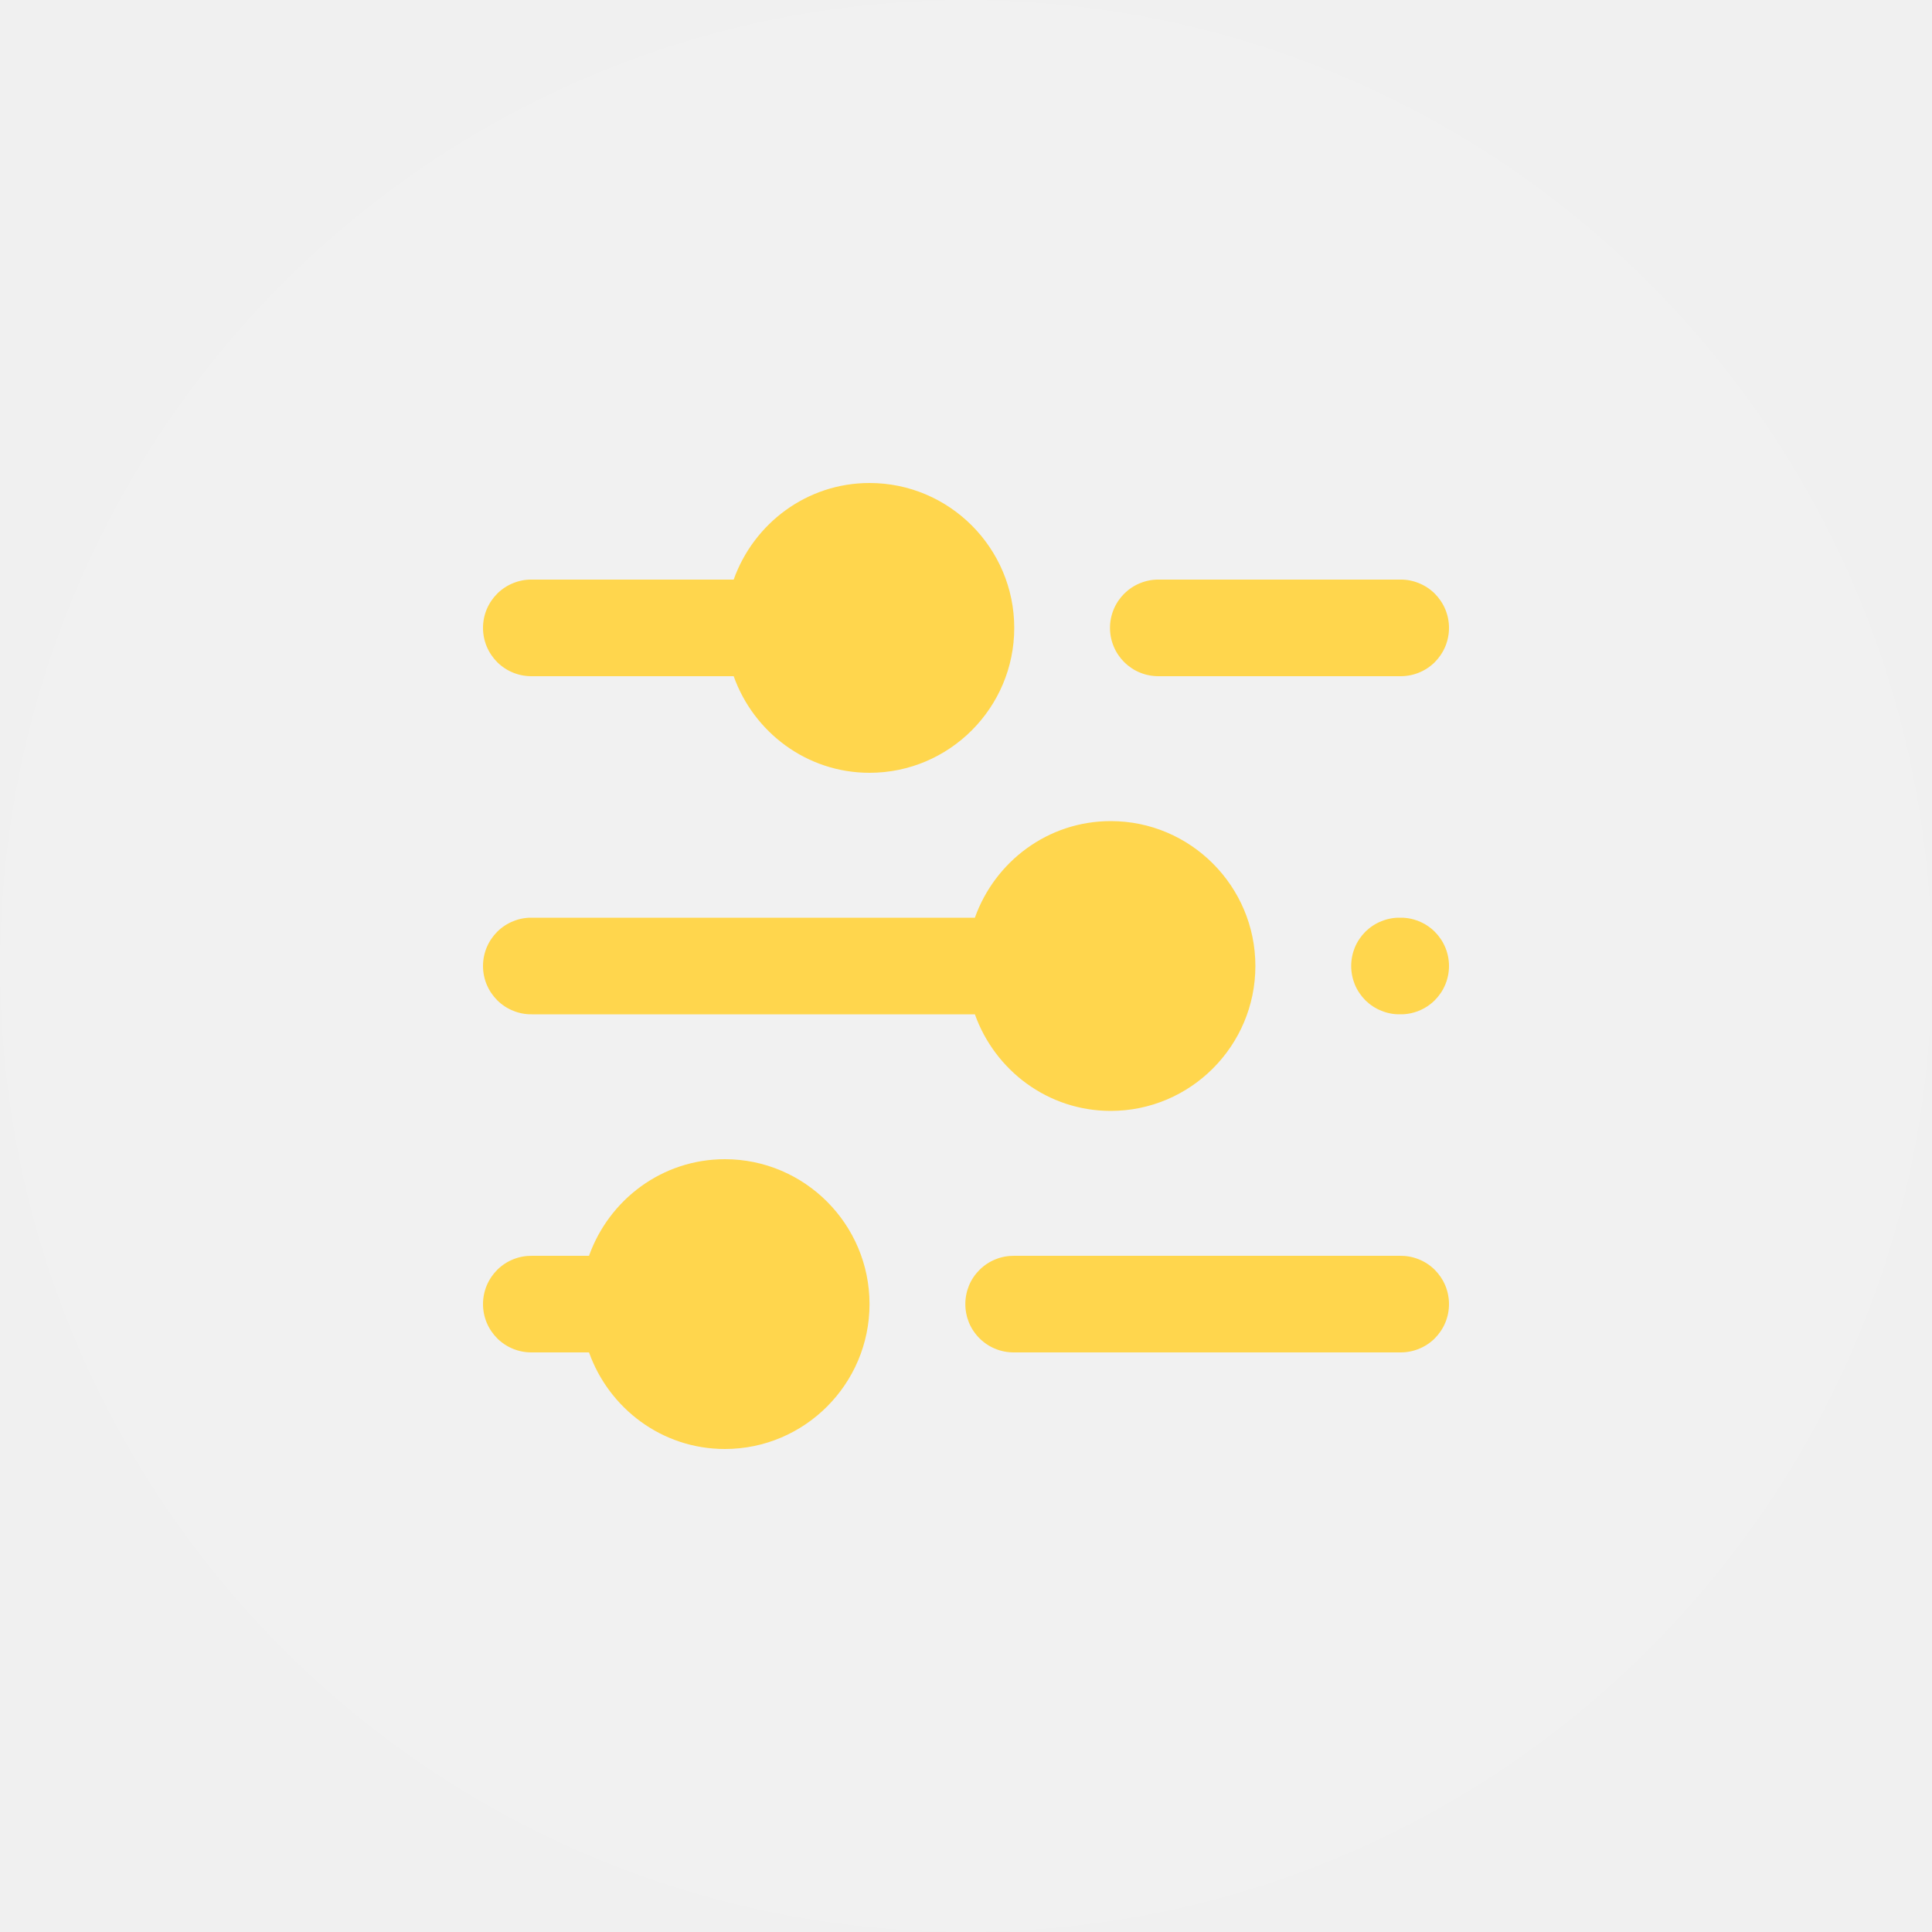
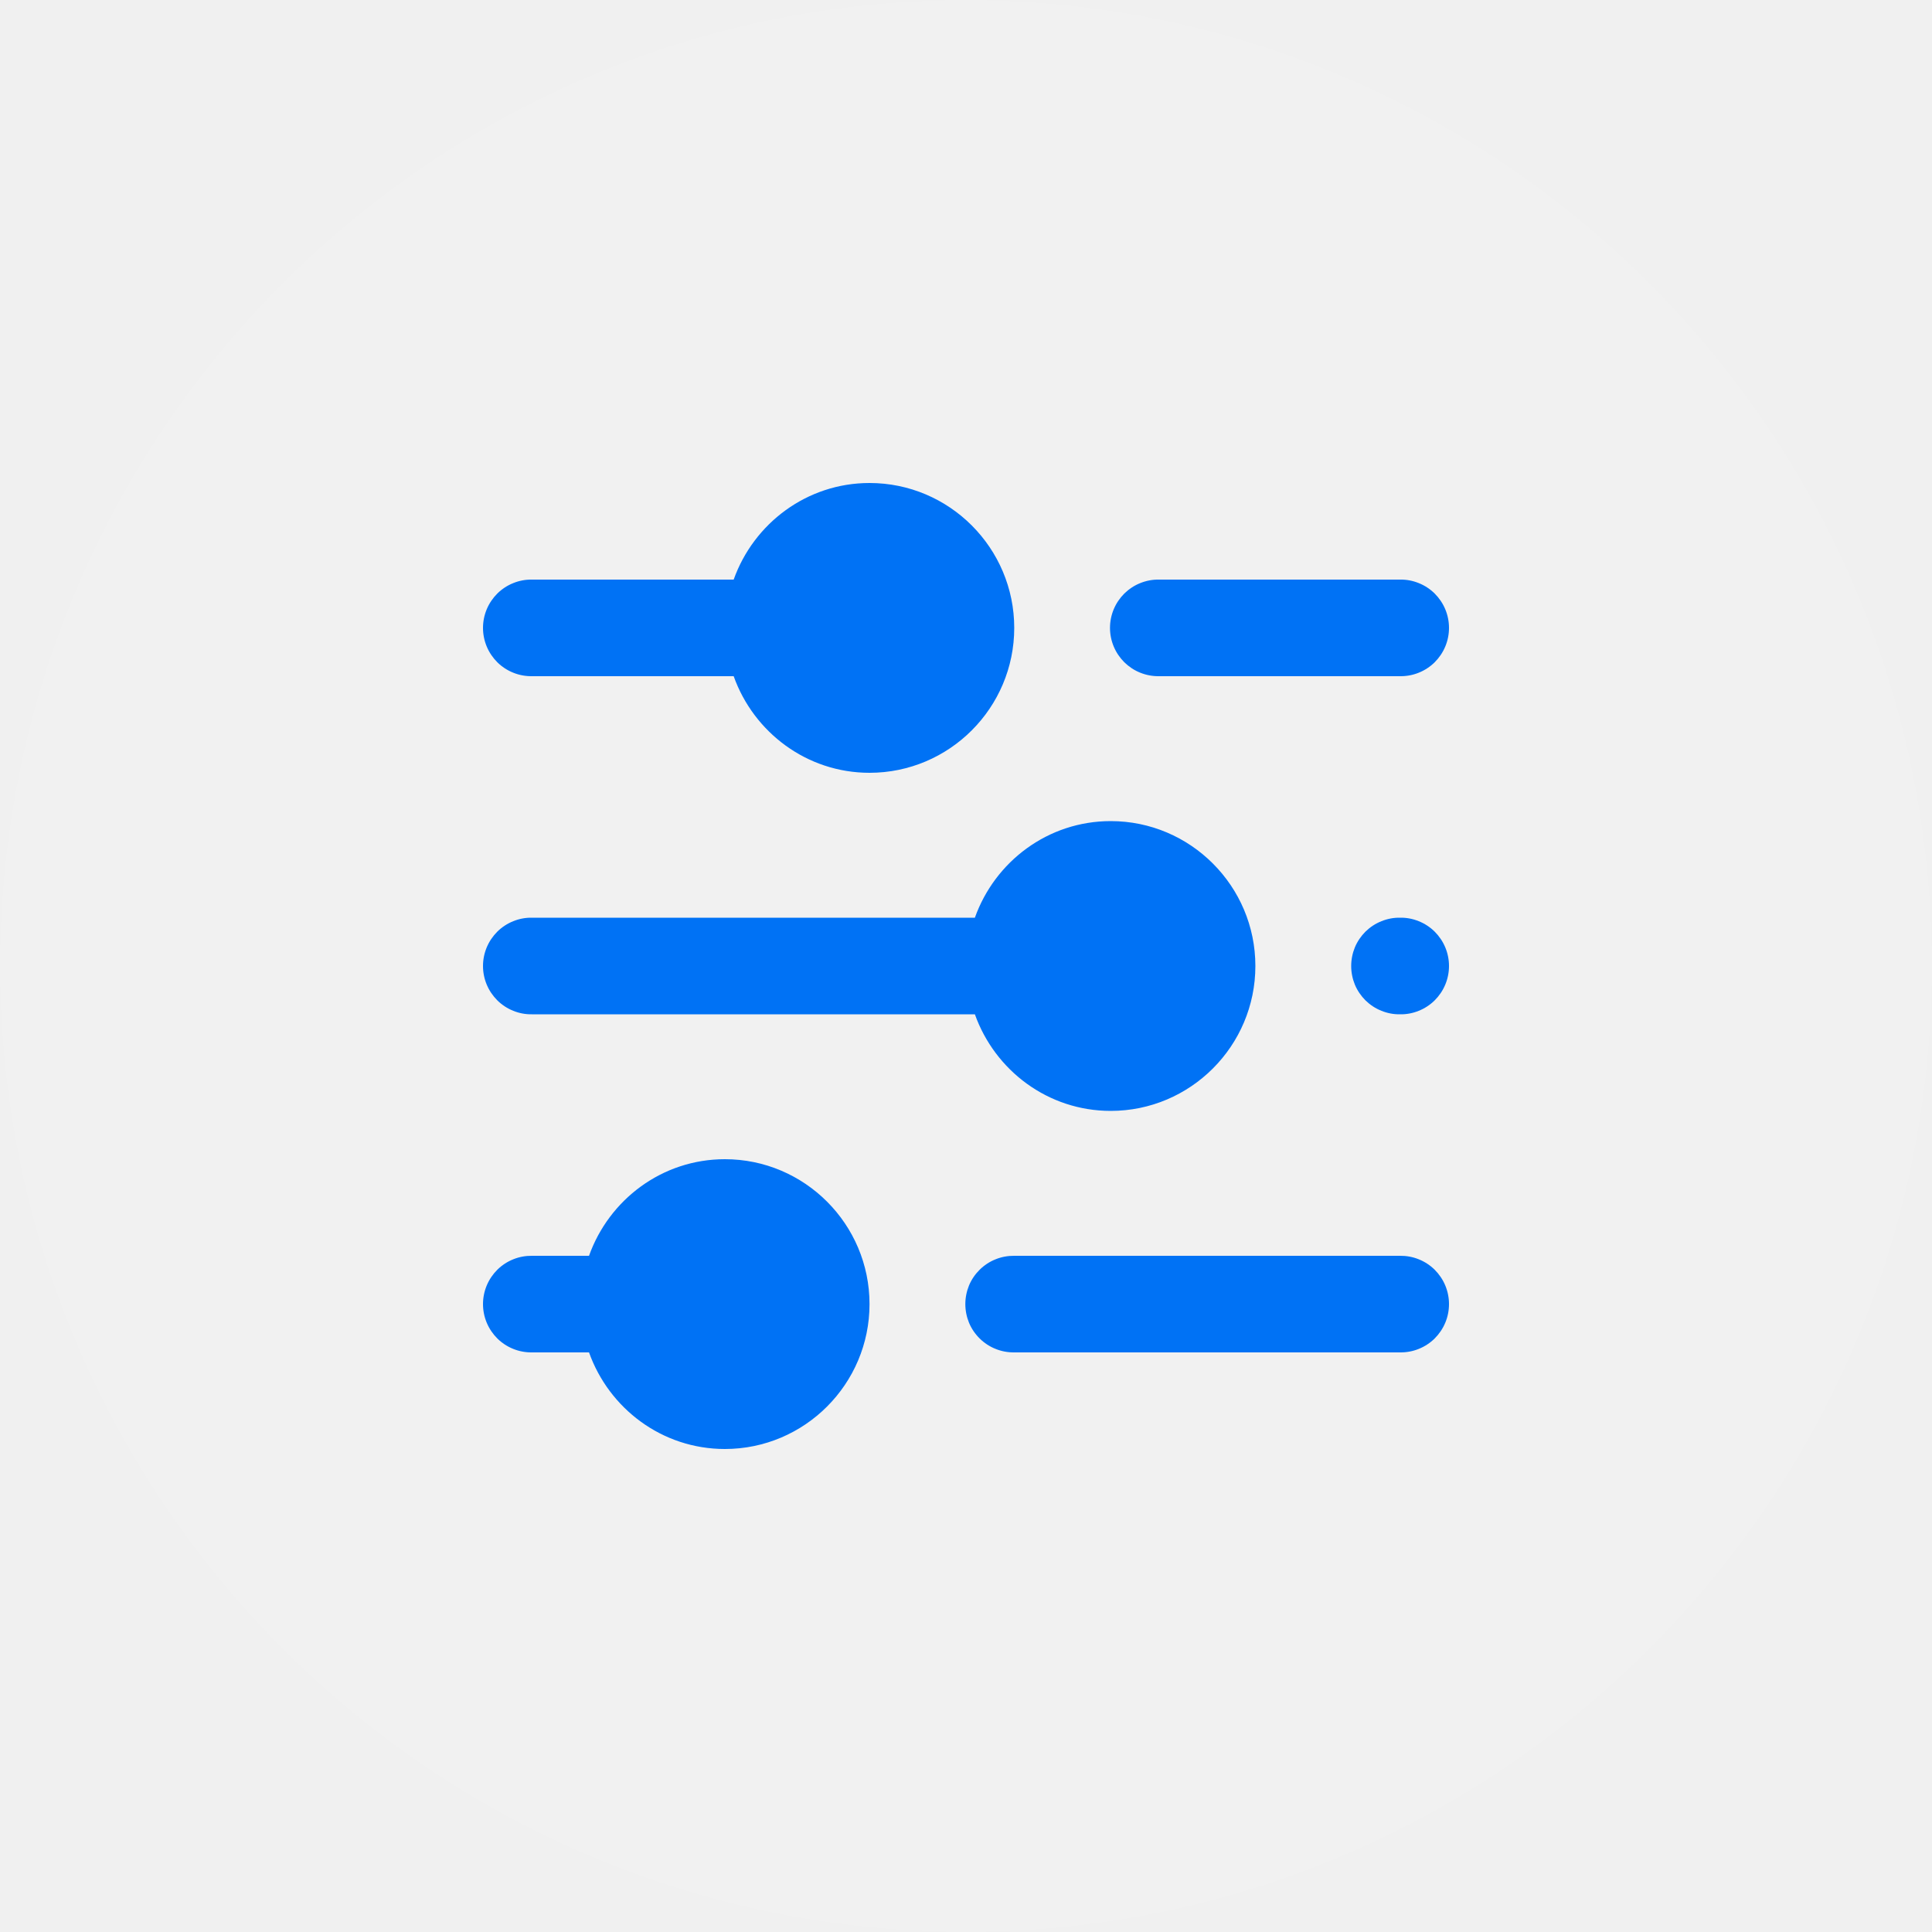
<svg xmlns="http://www.w3.org/2000/svg" width="32" height="32" viewBox="0 0 32 32" fill="none">
  <g clip-path="url(#clip0_1620_8283)">
    <circle cx="16" cy="16" r="16" fill="white" fill-opacity="0.05" />
-     <path d="M14.402 8C13.363 8 12.483 8.671 12.152 9.6H8.81C8.704 9.598 8.599 9.618 8.501 9.658C8.403 9.697 8.313 9.756 8.238 9.83C8.163 9.905 8.103 9.993 8.062 10.091C8.021 10.189 8 10.294 8 10.4C8 10.506 8.021 10.611 8.062 10.709C8.103 10.807 8.163 10.895 8.238 10.97C8.313 11.044 8.403 11.103 8.501 11.142C8.599 11.182 8.704 11.201 8.81 11.2H12.152C12.483 12.129 13.363 12.8 14.402 12.8C15.724 12.8 16.799 11.723 16.799 10.4C16.799 9.077 15.724 8 14.402 8ZM19.195 9.6C19.09 9.598 18.985 9.618 18.886 9.658C18.788 9.697 18.699 9.756 18.623 9.83C18.548 9.905 18.488 9.993 18.447 10.091C18.406 10.189 18.385 10.294 18.385 10.4C18.385 10.506 18.406 10.611 18.447 10.709C18.488 10.807 18.548 10.895 18.623 10.97C18.699 11.044 18.788 11.103 18.886 11.142C18.985 11.182 19.09 11.201 19.195 11.2H23.19C23.296 11.201 23.401 11.182 23.499 11.142C23.597 11.103 23.687 11.044 23.762 10.97C23.837 10.895 23.897 10.807 23.938 10.709C23.979 10.611 24 10.506 24 10.4C24 10.294 23.979 10.189 23.938 10.091C23.897 9.993 23.837 9.905 23.762 9.83C23.687 9.756 23.597 9.697 23.499 9.658C23.401 9.618 23.296 9.598 23.19 9.6H19.195ZM18.397 13.6C17.357 13.6 16.478 14.271 16.147 15.2H8.81C8.704 15.198 8.599 15.218 8.501 15.258C8.403 15.297 8.313 15.356 8.238 15.43C8.163 15.505 8.103 15.593 8.062 15.691C8.021 15.789 8 15.894 8 16C8 16.106 8.021 16.211 8.062 16.309C8.103 16.407 8.163 16.495 8.238 16.57C8.313 16.644 8.403 16.703 8.501 16.742C8.599 16.782 8.704 16.802 8.81 16.8H16.147C16.478 17.729 17.357 18.4 18.397 18.4C19.718 18.4 20.793 17.323 20.793 16C20.793 14.677 19.718 13.6 18.397 13.6ZM23.19 15.2C23.084 15.198 22.979 15.218 22.881 15.258C22.782 15.297 22.693 15.356 22.617 15.43C22.542 15.505 22.482 15.593 22.441 15.691C22.401 15.789 22.38 15.894 22.38 16C22.38 16.106 22.401 16.211 22.441 16.309C22.482 16.407 22.542 16.495 22.617 16.57C22.693 16.644 22.782 16.703 22.881 16.742C22.979 16.782 23.084 16.802 23.19 16.8C23.296 16.802 23.401 16.782 23.499 16.742C23.597 16.703 23.687 16.644 23.762 16.57C23.837 16.495 23.897 16.407 23.938 16.309C23.979 16.211 24 16.106 24 16C24 15.894 23.979 15.789 23.938 15.691C23.897 15.593 23.837 15.505 23.762 15.43C23.687 15.356 23.597 15.297 23.499 15.258C23.401 15.218 23.296 15.198 23.19 15.2ZM12.006 19.2C10.966 19.2 10.087 19.871 9.756 20.8H8.81C8.704 20.799 8.599 20.818 8.501 20.858C8.403 20.897 8.313 20.956 8.238 21.03C8.163 21.105 8.103 21.193 8.062 21.291C8.021 21.389 8 21.494 8 21.6C8 21.706 8.021 21.811 8.062 21.909C8.103 22.007 8.163 22.095 8.238 22.17C8.313 22.244 8.403 22.303 8.501 22.342C8.599 22.382 8.704 22.401 8.81 22.4H9.756C10.087 23.329 10.966 24 12.006 24C13.327 24 14.402 22.923 14.402 21.6C14.402 20.277 13.327 19.2 12.006 19.2ZM16.799 20.8C16.693 20.799 16.588 20.818 16.49 20.858C16.391 20.897 16.302 20.956 16.227 21.03C16.151 21.105 16.091 21.193 16.05 21.291C16.01 21.389 15.989 21.494 15.989 21.6C15.989 21.706 16.01 21.811 16.05 21.909C16.091 22.007 16.151 22.095 16.227 22.17C16.302 22.244 16.391 22.303 16.49 22.342C16.588 22.382 16.693 22.401 16.799 22.4H23.19C23.296 22.401 23.401 22.382 23.499 22.342C23.597 22.303 23.687 22.244 23.762 22.17C23.837 22.095 23.897 22.007 23.938 21.909C23.979 21.811 24 21.706 24 21.6C24 21.494 23.979 21.389 23.938 21.291C23.897 21.193 23.837 21.105 23.762 21.03C23.687 20.956 23.597 20.897 23.499 20.858C23.401 20.818 23.296 20.799 23.19 20.8H16.799Z" fill="#FFD64D" />
+     <path d="M14.402 8C13.363 8 12.483 8.671 12.152 9.6H8.81C8.704 9.598 8.599 9.618 8.501 9.658C8.403 9.697 8.313 9.756 8.238 9.83C8.163 9.905 8.103 9.993 8.062 10.091C8.021 10.189 8 10.294 8 10.4C8 10.506 8.021 10.611 8.062 10.709C8.103 10.807 8.163 10.895 8.238 10.97C8.313 11.044 8.403 11.103 8.501 11.142C8.599 11.182 8.704 11.201 8.81 11.2H12.152C12.483 12.129 13.363 12.8 14.402 12.8C15.724 12.8 16.799 11.723 16.799 10.4C16.799 9.077 15.724 8 14.402 8ZM19.195 9.6C19.09 9.598 18.985 9.618 18.886 9.658C18.788 9.697 18.699 9.756 18.623 9.83C18.548 9.905 18.488 9.993 18.447 10.091C18.406 10.189 18.385 10.294 18.385 10.4C18.385 10.506 18.406 10.611 18.447 10.709C18.488 10.807 18.548 10.895 18.623 10.97C18.699 11.044 18.788 11.103 18.886 11.142C18.985 11.182 19.09 11.201 19.195 11.2H23.19C23.296 11.201 23.401 11.182 23.499 11.142C23.597 11.103 23.687 11.044 23.762 10.97C23.837 10.895 23.897 10.807 23.938 10.709C23.979 10.611 24 10.506 24 10.4C24 10.294 23.979 10.189 23.938 10.091C23.897 9.993 23.837 9.905 23.762 9.83C23.687 9.756 23.597 9.697 23.499 9.658C23.401 9.618 23.296 9.598 23.19 9.6H19.195ZM18.397 13.6C17.357 13.6 16.478 14.271 16.147 15.2H8.81C8.704 15.198 8.599 15.218 8.501 15.258C8.403 15.297 8.313 15.356 8.238 15.43C8.163 15.505 8.103 15.593 8.062 15.691C8.021 15.789 8 15.894 8 16C8 16.106 8.021 16.211 8.062 16.309C8.103 16.407 8.163 16.495 8.238 16.57C8.313 16.644 8.403 16.703 8.501 16.742C8.599 16.782 8.704 16.802 8.81 16.8H16.147C16.478 17.729 17.357 18.4 18.397 18.4C19.718 18.4 20.793 17.323 20.793 16C20.793 14.677 19.718 13.6 18.397 13.6ZM23.19 15.2C23.084 15.198 22.979 15.218 22.881 15.258C22.782 15.297 22.693 15.356 22.617 15.43C22.542 15.505 22.482 15.593 22.441 15.691C22.401 15.789 22.38 15.894 22.38 16C22.38 16.106 22.401 16.211 22.441 16.309C22.482 16.407 22.542 16.495 22.617 16.57C22.693 16.644 22.782 16.703 22.881 16.742C22.979 16.782 23.084 16.802 23.19 16.8C23.296 16.802 23.401 16.782 23.499 16.742C23.597 16.703 23.687 16.644 23.762 16.57C23.837 16.495 23.897 16.407 23.938 16.309C23.979 16.211 24 16.106 24 16C24 15.894 23.979 15.789 23.938 15.691C23.897 15.593 23.837 15.505 23.762 15.43C23.687 15.356 23.597 15.297 23.499 15.258C23.401 15.218 23.296 15.198 23.19 15.2ZM12.006 19.2C10.966 19.2 10.087 19.871 9.756 20.8H8.81C8.704 20.799 8.599 20.818 8.501 20.858C8.403 20.897 8.313 20.956 8.238 21.03C8.163 21.105 8.103 21.193 8.062 21.291C8.021 21.389 8 21.494 8 21.6C8 21.706 8.021 21.811 8.062 21.909C8.103 22.007 8.163 22.095 8.238 22.17C8.313 22.244 8.403 22.303 8.501 22.342C8.599 22.382 8.704 22.401 8.81 22.4H9.756C10.087 23.329 10.966 24 12.006 24C13.327 24 14.402 22.923 14.402 21.6C14.402 20.277 13.327 19.2 12.006 19.2ZM16.799 20.8C16.693 20.799 16.588 20.818 16.49 20.858C16.391 20.897 16.302 20.956 16.227 21.03C16.151 21.105 16.091 21.193 16.05 21.291C16.01 21.389 15.989 21.494 15.989 21.6C15.989 21.706 16.01 21.811 16.05 21.909C16.091 22.007 16.151 22.095 16.227 22.17C16.302 22.244 16.391 22.303 16.49 22.342C16.588 22.382 16.693 22.401 16.799 22.4H23.19C23.296 22.401 23.401 22.382 23.499 22.342C23.597 22.303 23.687 22.244 23.762 22.17C23.837 22.095 23.897 22.007 23.938 21.909C23.979 21.811 24 21.706 24 21.6C24 21.494 23.979 21.389 23.938 21.291C23.897 21.193 23.837 21.105 23.762 21.03C23.687 20.956 23.597 20.897 23.499 20.858C23.401 20.818 23.296 20.799 23.19 20.8H16.799Z" fill="#0072F5" />
  </g>
  <defs>
    <clipPath id="clip0_1620_8283">
      <rect width="32" height="32" fill="white" />
    </clipPath>
  </defs>
</svg>
